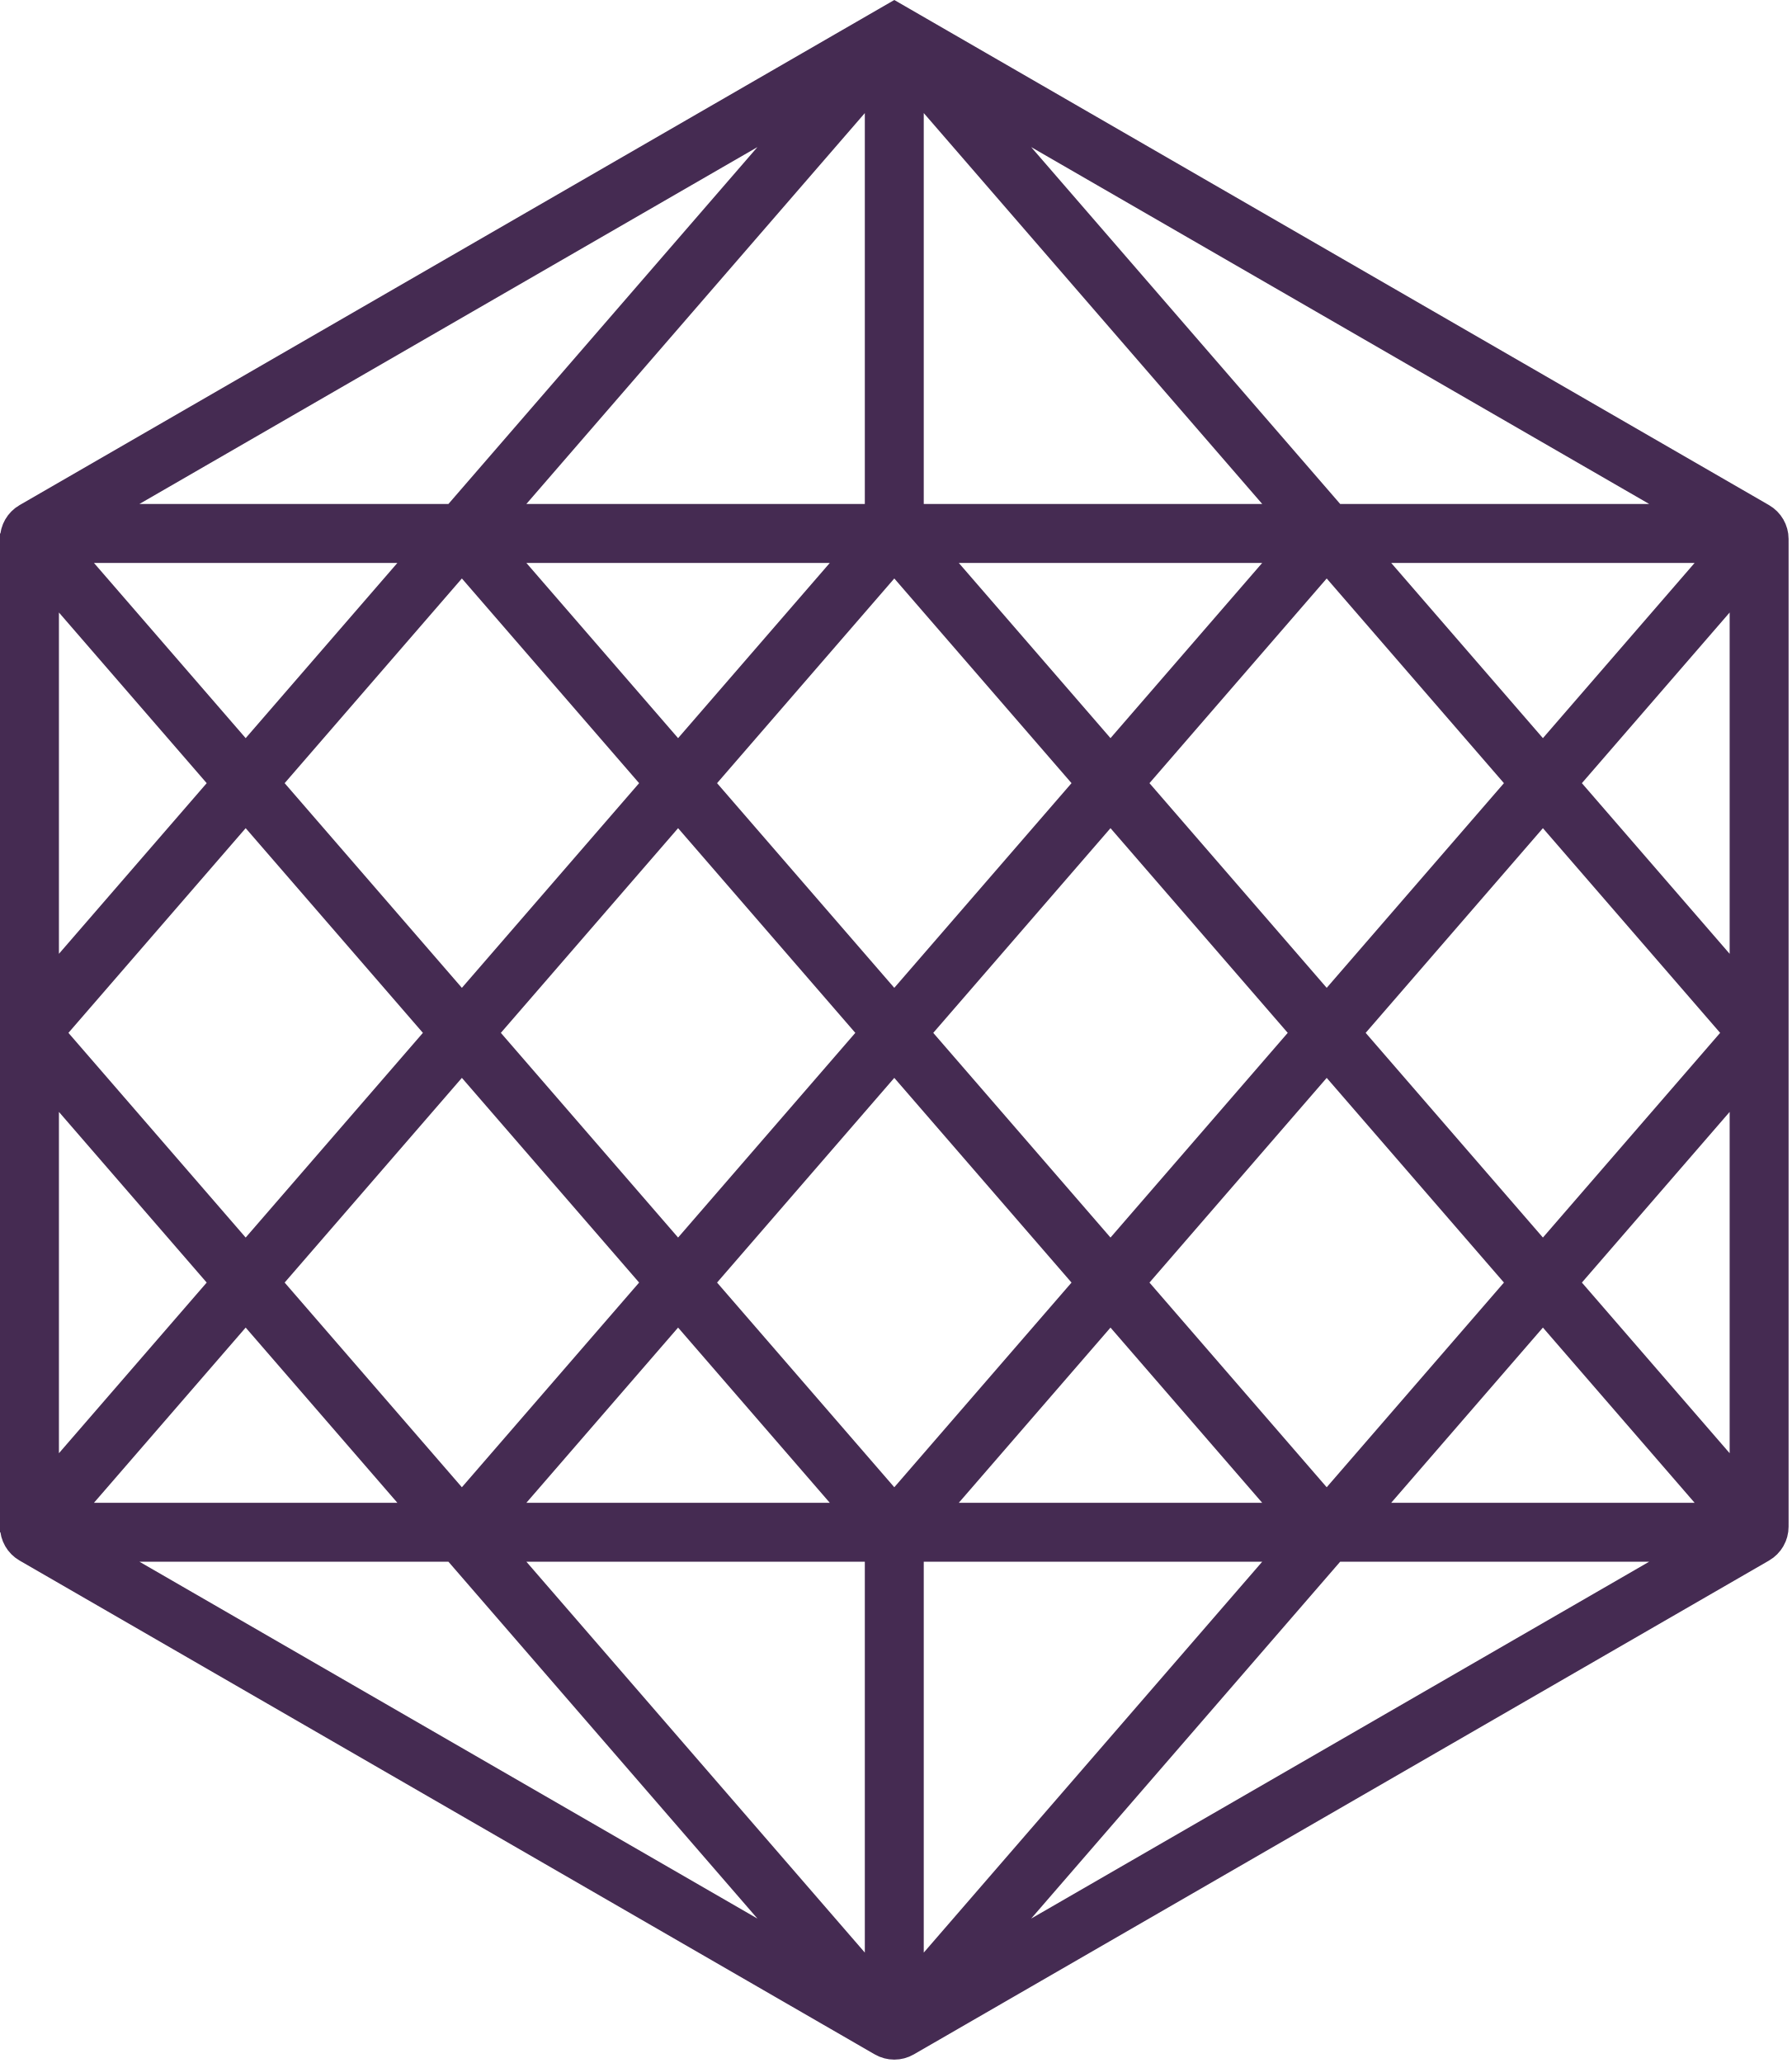
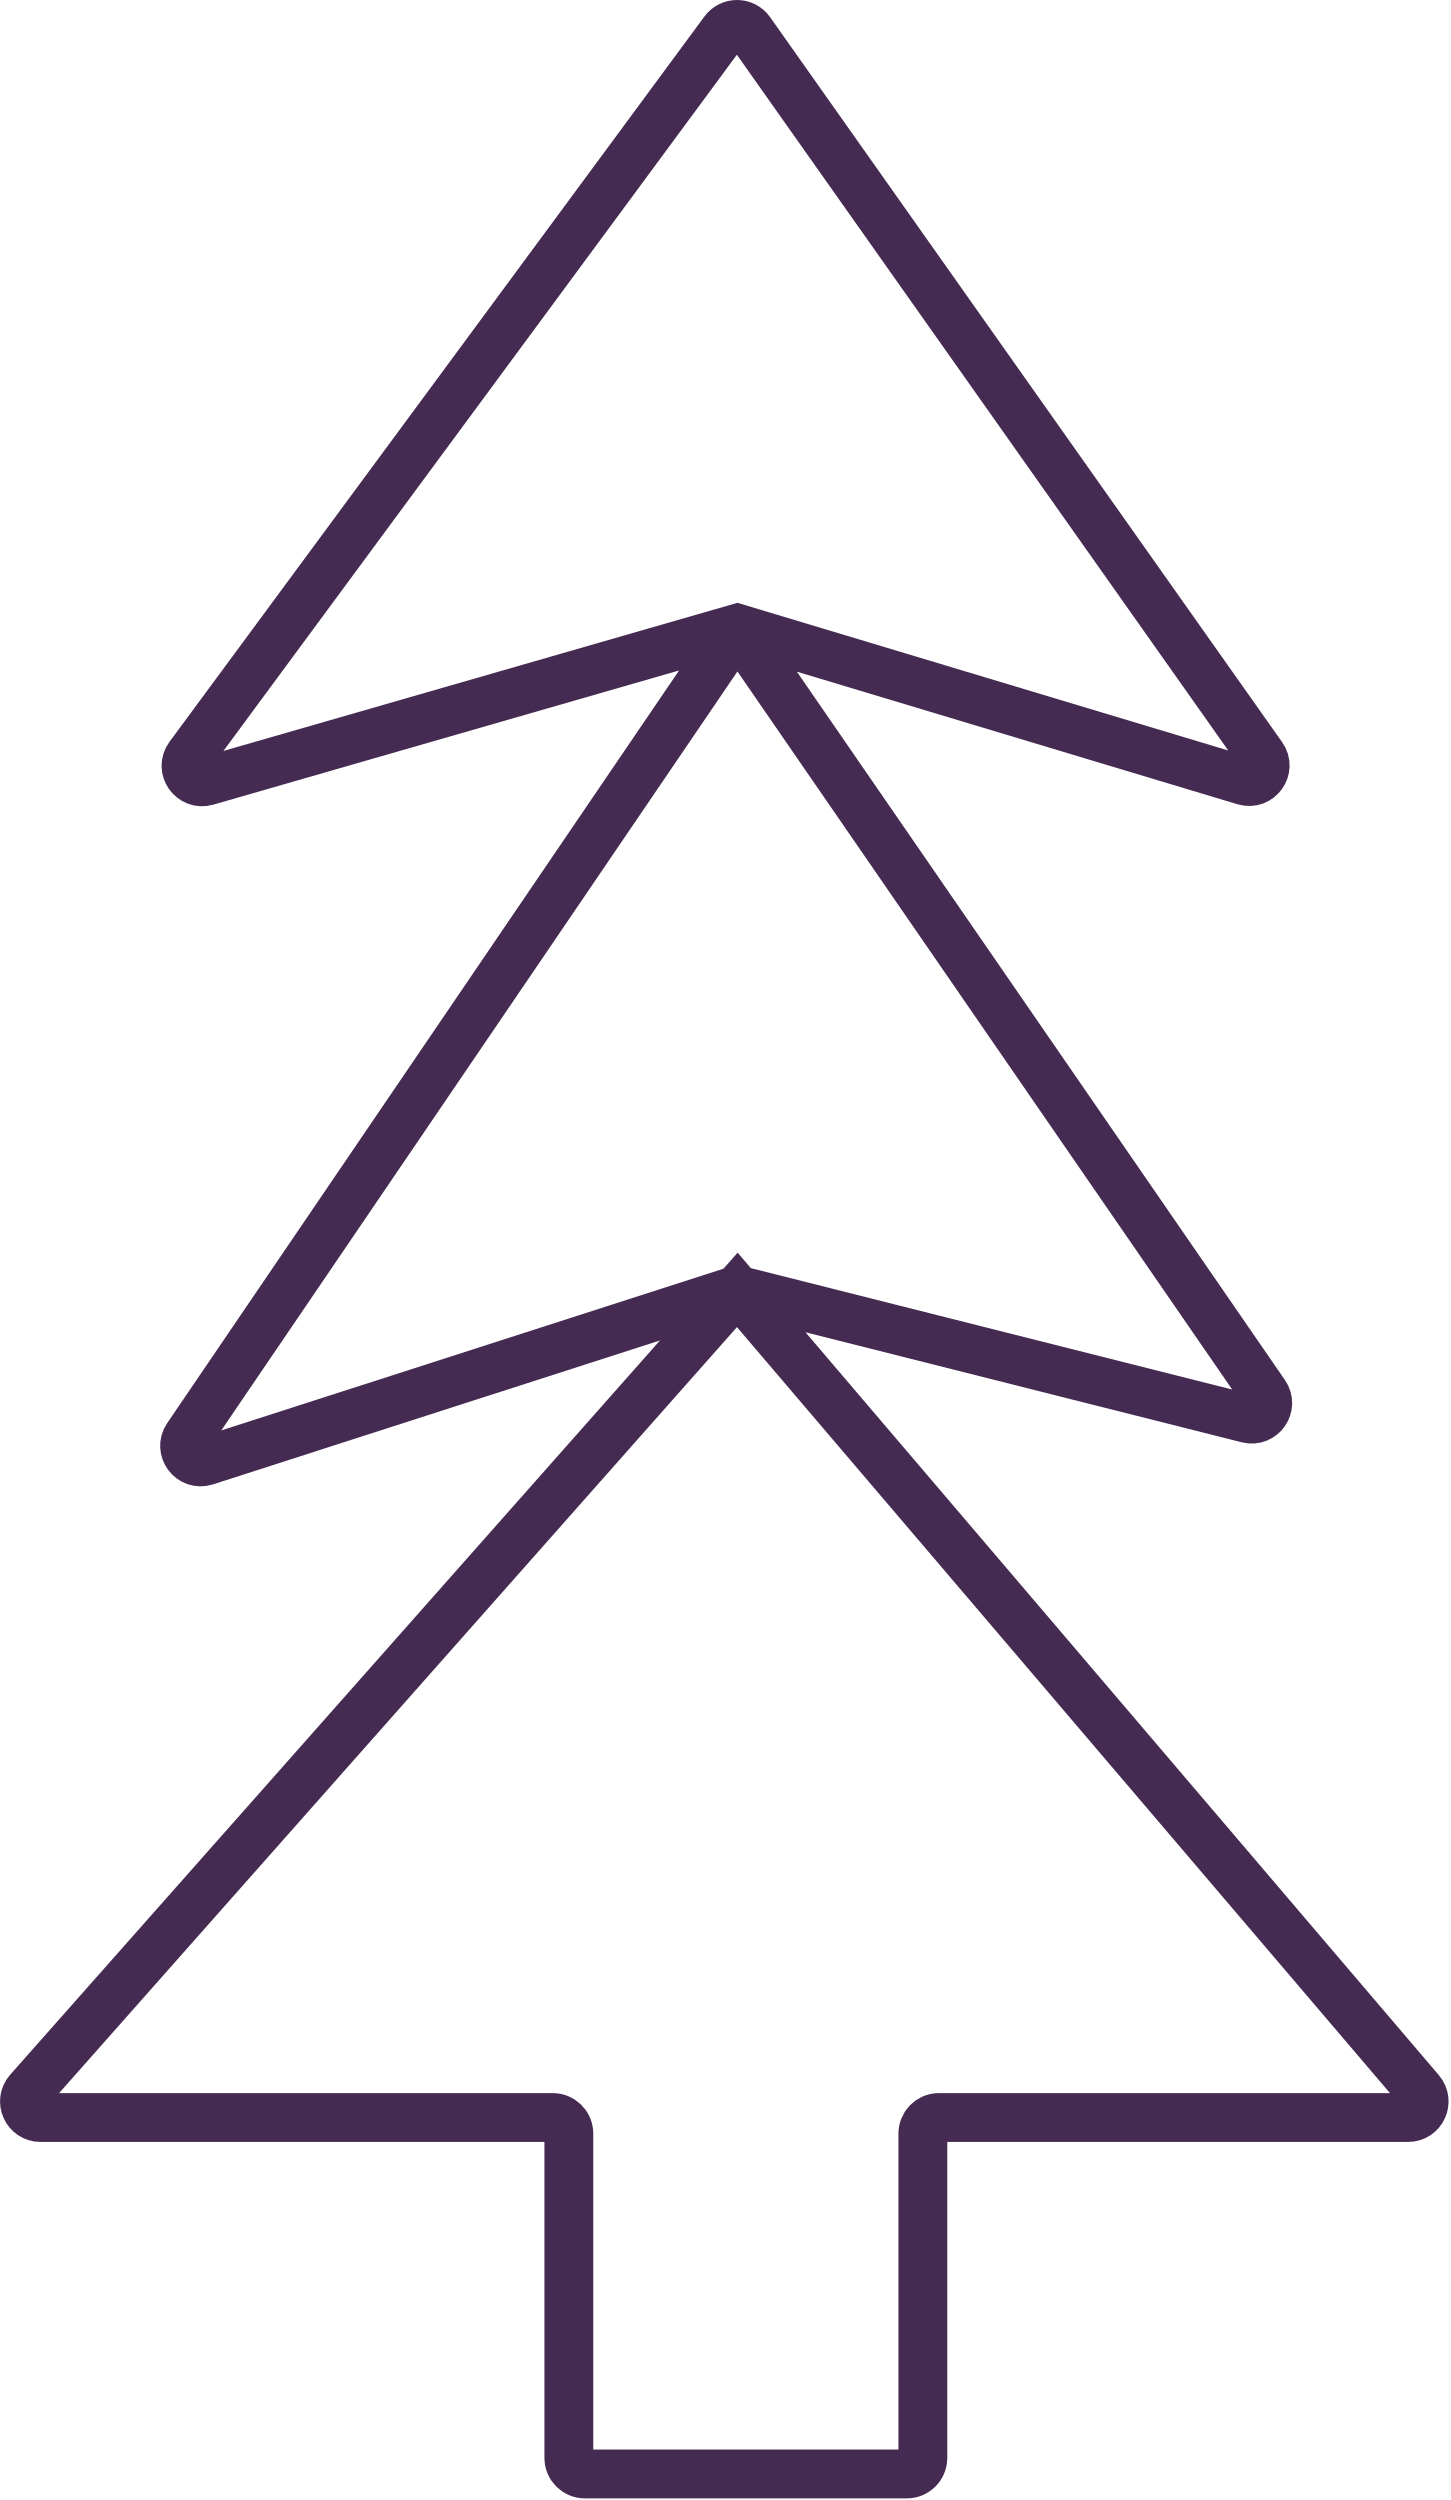
- <svg xmlns="http://www.w3.org/2000/svg" width="304" height="350" viewBox="0 0 304 350" fill="none">
-   <path d="M151.751 5.773L297.684 90.028C298.19 90.32 298.501 90.86 298.501 91.444V259.009C298.501 259.593 298.19 260.133 297.684 260.425L152.569 344.208C152.063 344.5 151.439 344.5 150.933 344.208L5.818 260.425C5.312 260.133 5 259.593 5 259.009V91.444C5 90.86 5.312 90.32 5.818 90.028L151.751 5.773ZM151.751 5.773L225.127 90.5M151.751 5.773L78.376 90.5M151.749 5.773V90.748M151.749 260.091V344.679M5 90.504H296.866C297.77 90.504 298.502 91.237 298.502 92.14V258.322C298.502 259.225 297.77 259.957 296.866 259.957H5M5 90.504V259.957M5 90.504L78.376 175.231M5 259.957L78.376 175.231M78.376 259.952L150.515 343.251C151.167 344.004 152.336 344.004 152.988 343.251L225.127 259.952M78.376 175.231L150.515 91.932C151.167 91.179 152.335 91.179 152.988 91.932L224.199 174.16C224.732 174.775 224.732 175.687 224.199 176.302L152.988 258.53C152.336 259.283 151.167 259.283 150.515 258.53L78.376 175.231ZM298.501 90.504L226.052 174.16C225.52 174.775 225.52 175.687 226.052 176.302L298.501 259.957M5.927 174.16L77.139 91.932C77.791 91.179 78.96 91.179 79.612 91.932L150.823 174.16C151.355 174.775 151.355 175.687 150.823 176.302L79.612 258.53C78.96 259.283 77.791 259.283 77.139 258.53L5.927 176.302C5.395 175.687 5.395 174.775 5.927 174.16ZM152.676 174.16L223.888 91.932C224.54 91.179 225.709 91.179 226.361 91.932L297.573 174.16C298.105 174.775 298.105 175.687 297.573 176.302L226.361 258.53C225.709 259.283 224.54 259.283 223.888 258.53L152.676 176.302C152.144 175.687 152.144 174.775 152.676 174.16Z" stroke="#452B52" stroke-width="10" />
+ <svg xmlns="http://www.w3.org/2000/svg" width="297" height="512" viewBox="0 0 297 512" fill="none">
+   <path d="M151 128.67L254.862 159.92C257.856 160.821 260.298 157.429 258.495 154.875L153.628 6.391C152.334 4.559 149.627 4.532 148.296 6.336L38.746 154.878C36.882 157.406 39.285 160.859 42.303 159.989L151 128.67ZM151 128.67L259.047 285.481C260.768 287.979 258.477 291.277 255.535 290.535L151 264.17M151 128.67L38.381 294.258C36.621 296.846 39.129 300.196 42.108 299.237L151 264.17M151 264.17L290.878 428.249C292.698 430.383 291.181 433.67 288.376 433.67H192.288C190.472 433.67 189 435.142 189 436.958V503.382C189 505.198 187.528 506.67 185.712 506.67H119.788C117.972 506.67 116.5 505.198 116.5 503.382V436.958C116.5 435.142 115.028 433.67 113.212 433.67H8.3C5.467 433.67 3.96 430.325 5.838 428.203L151 264.17Z" stroke="#452B52" stroke-width="10" />
</svg>
